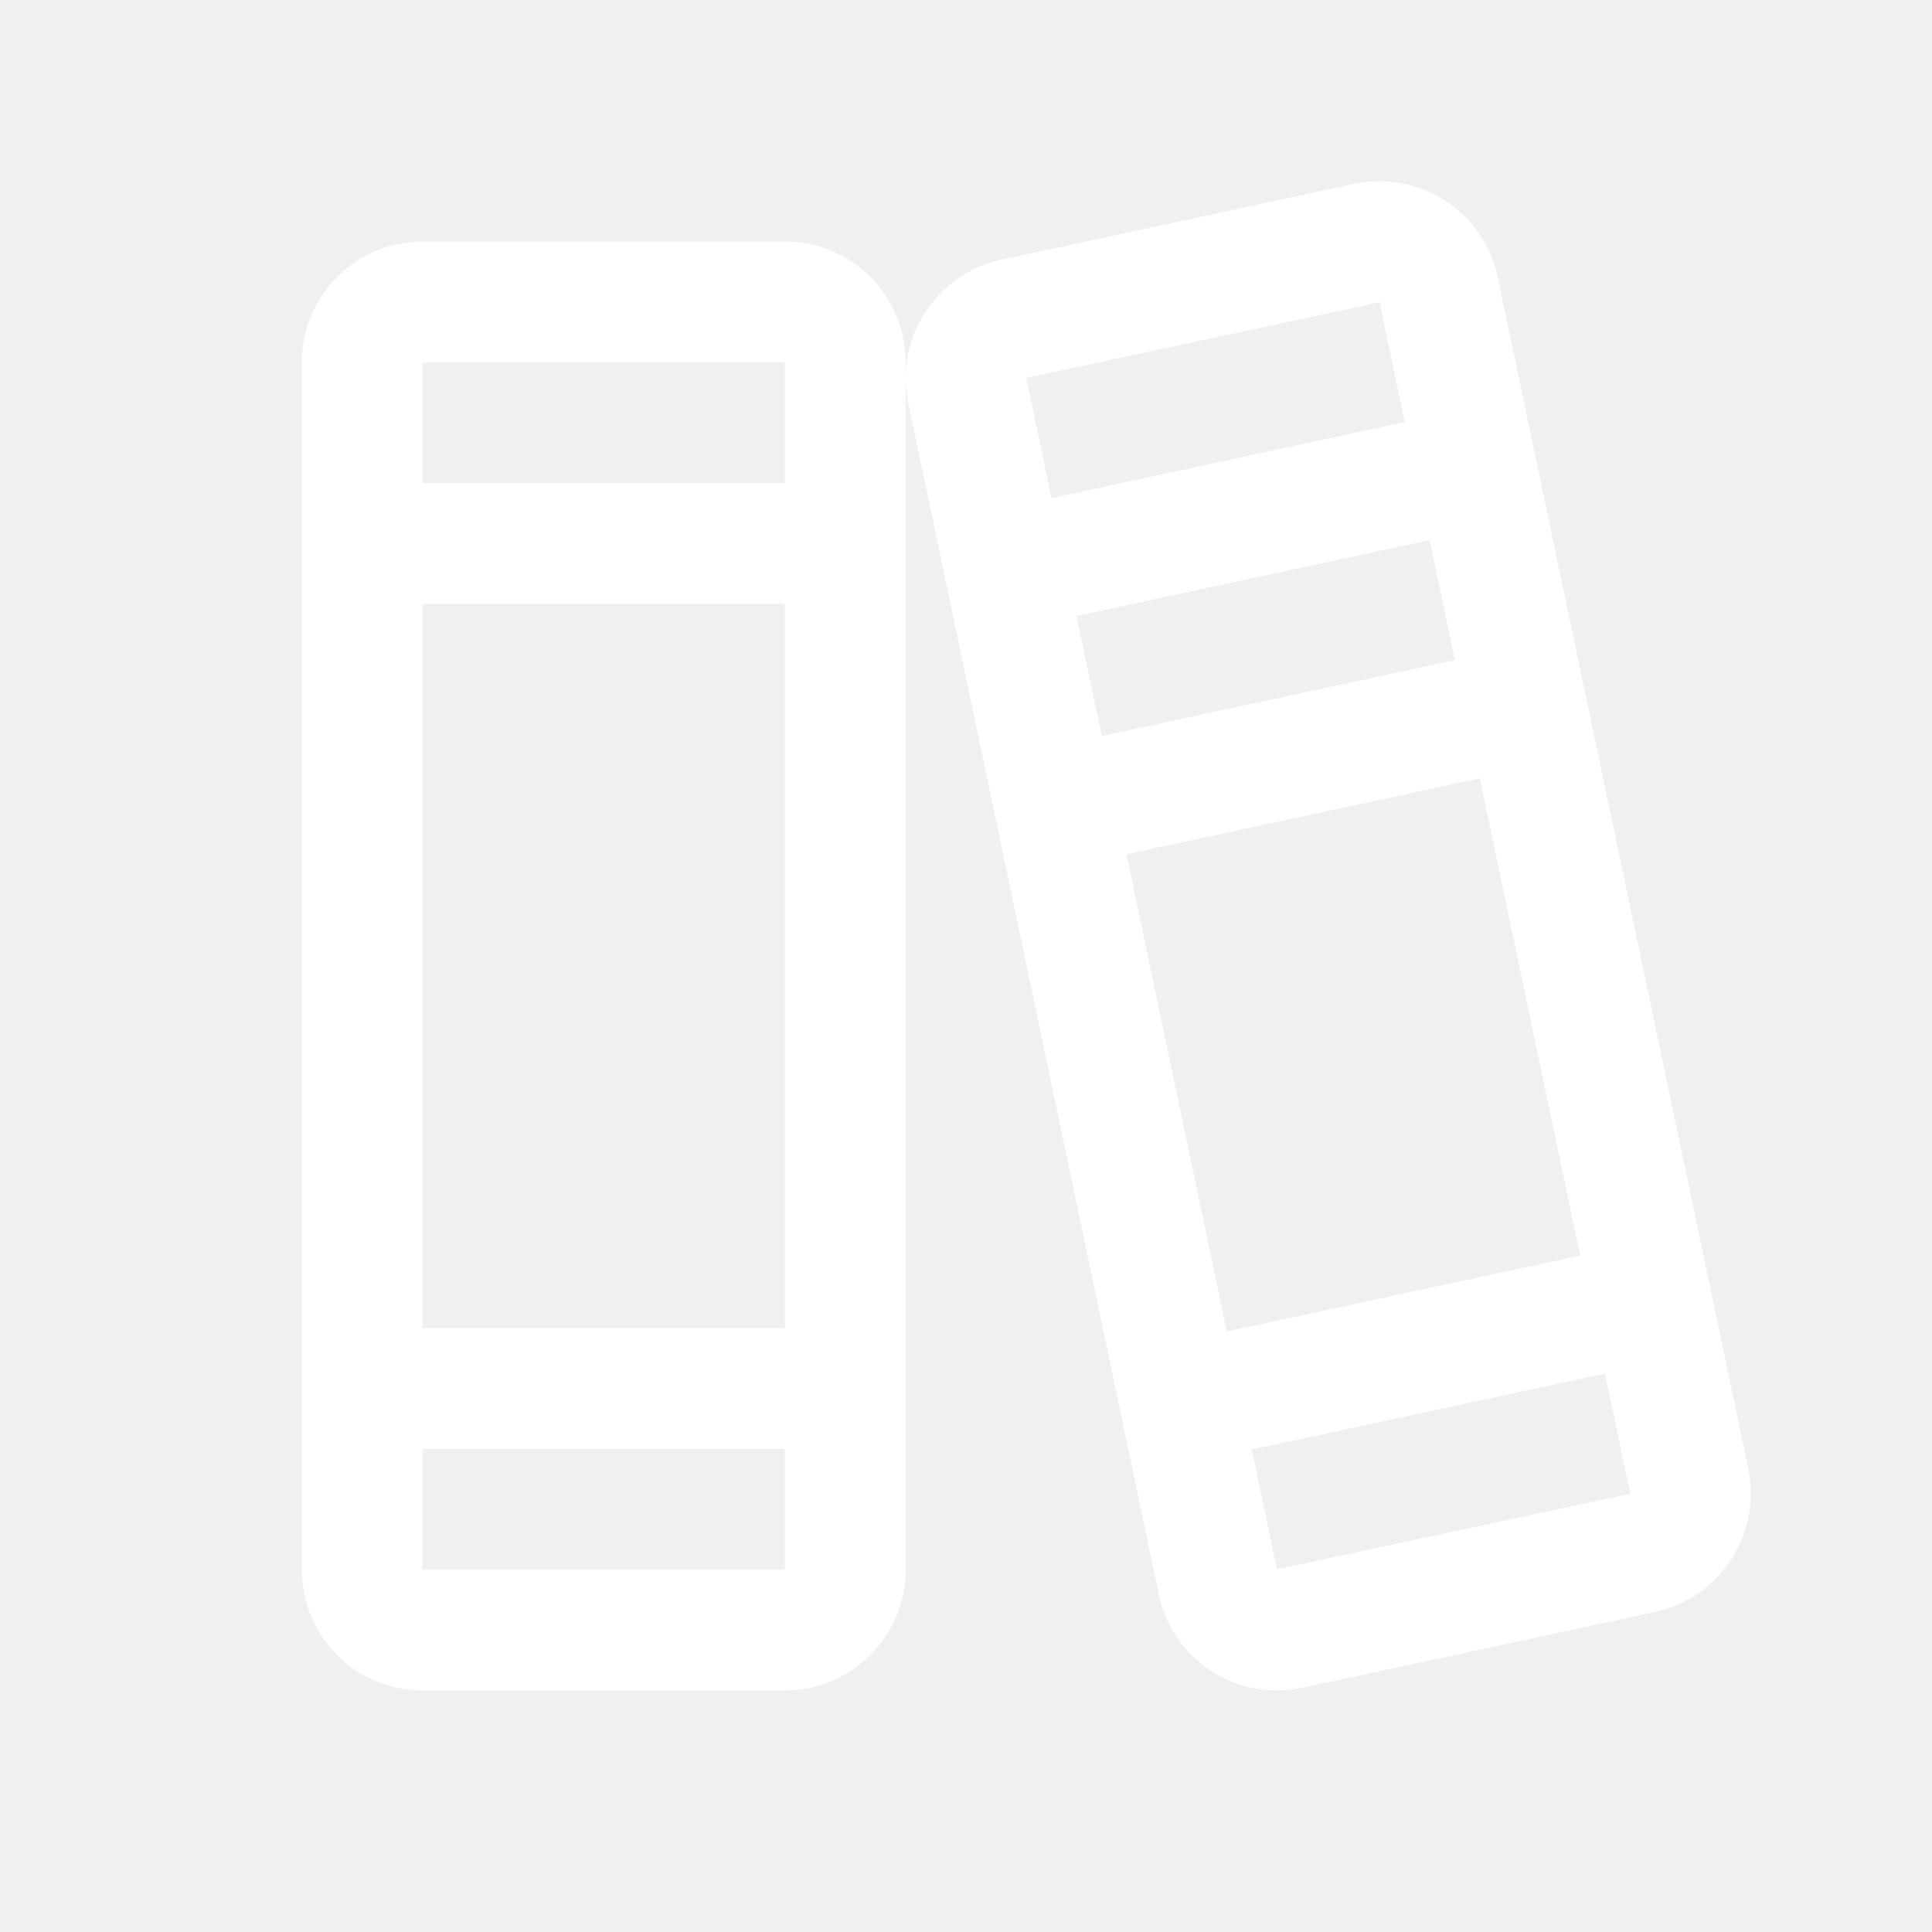
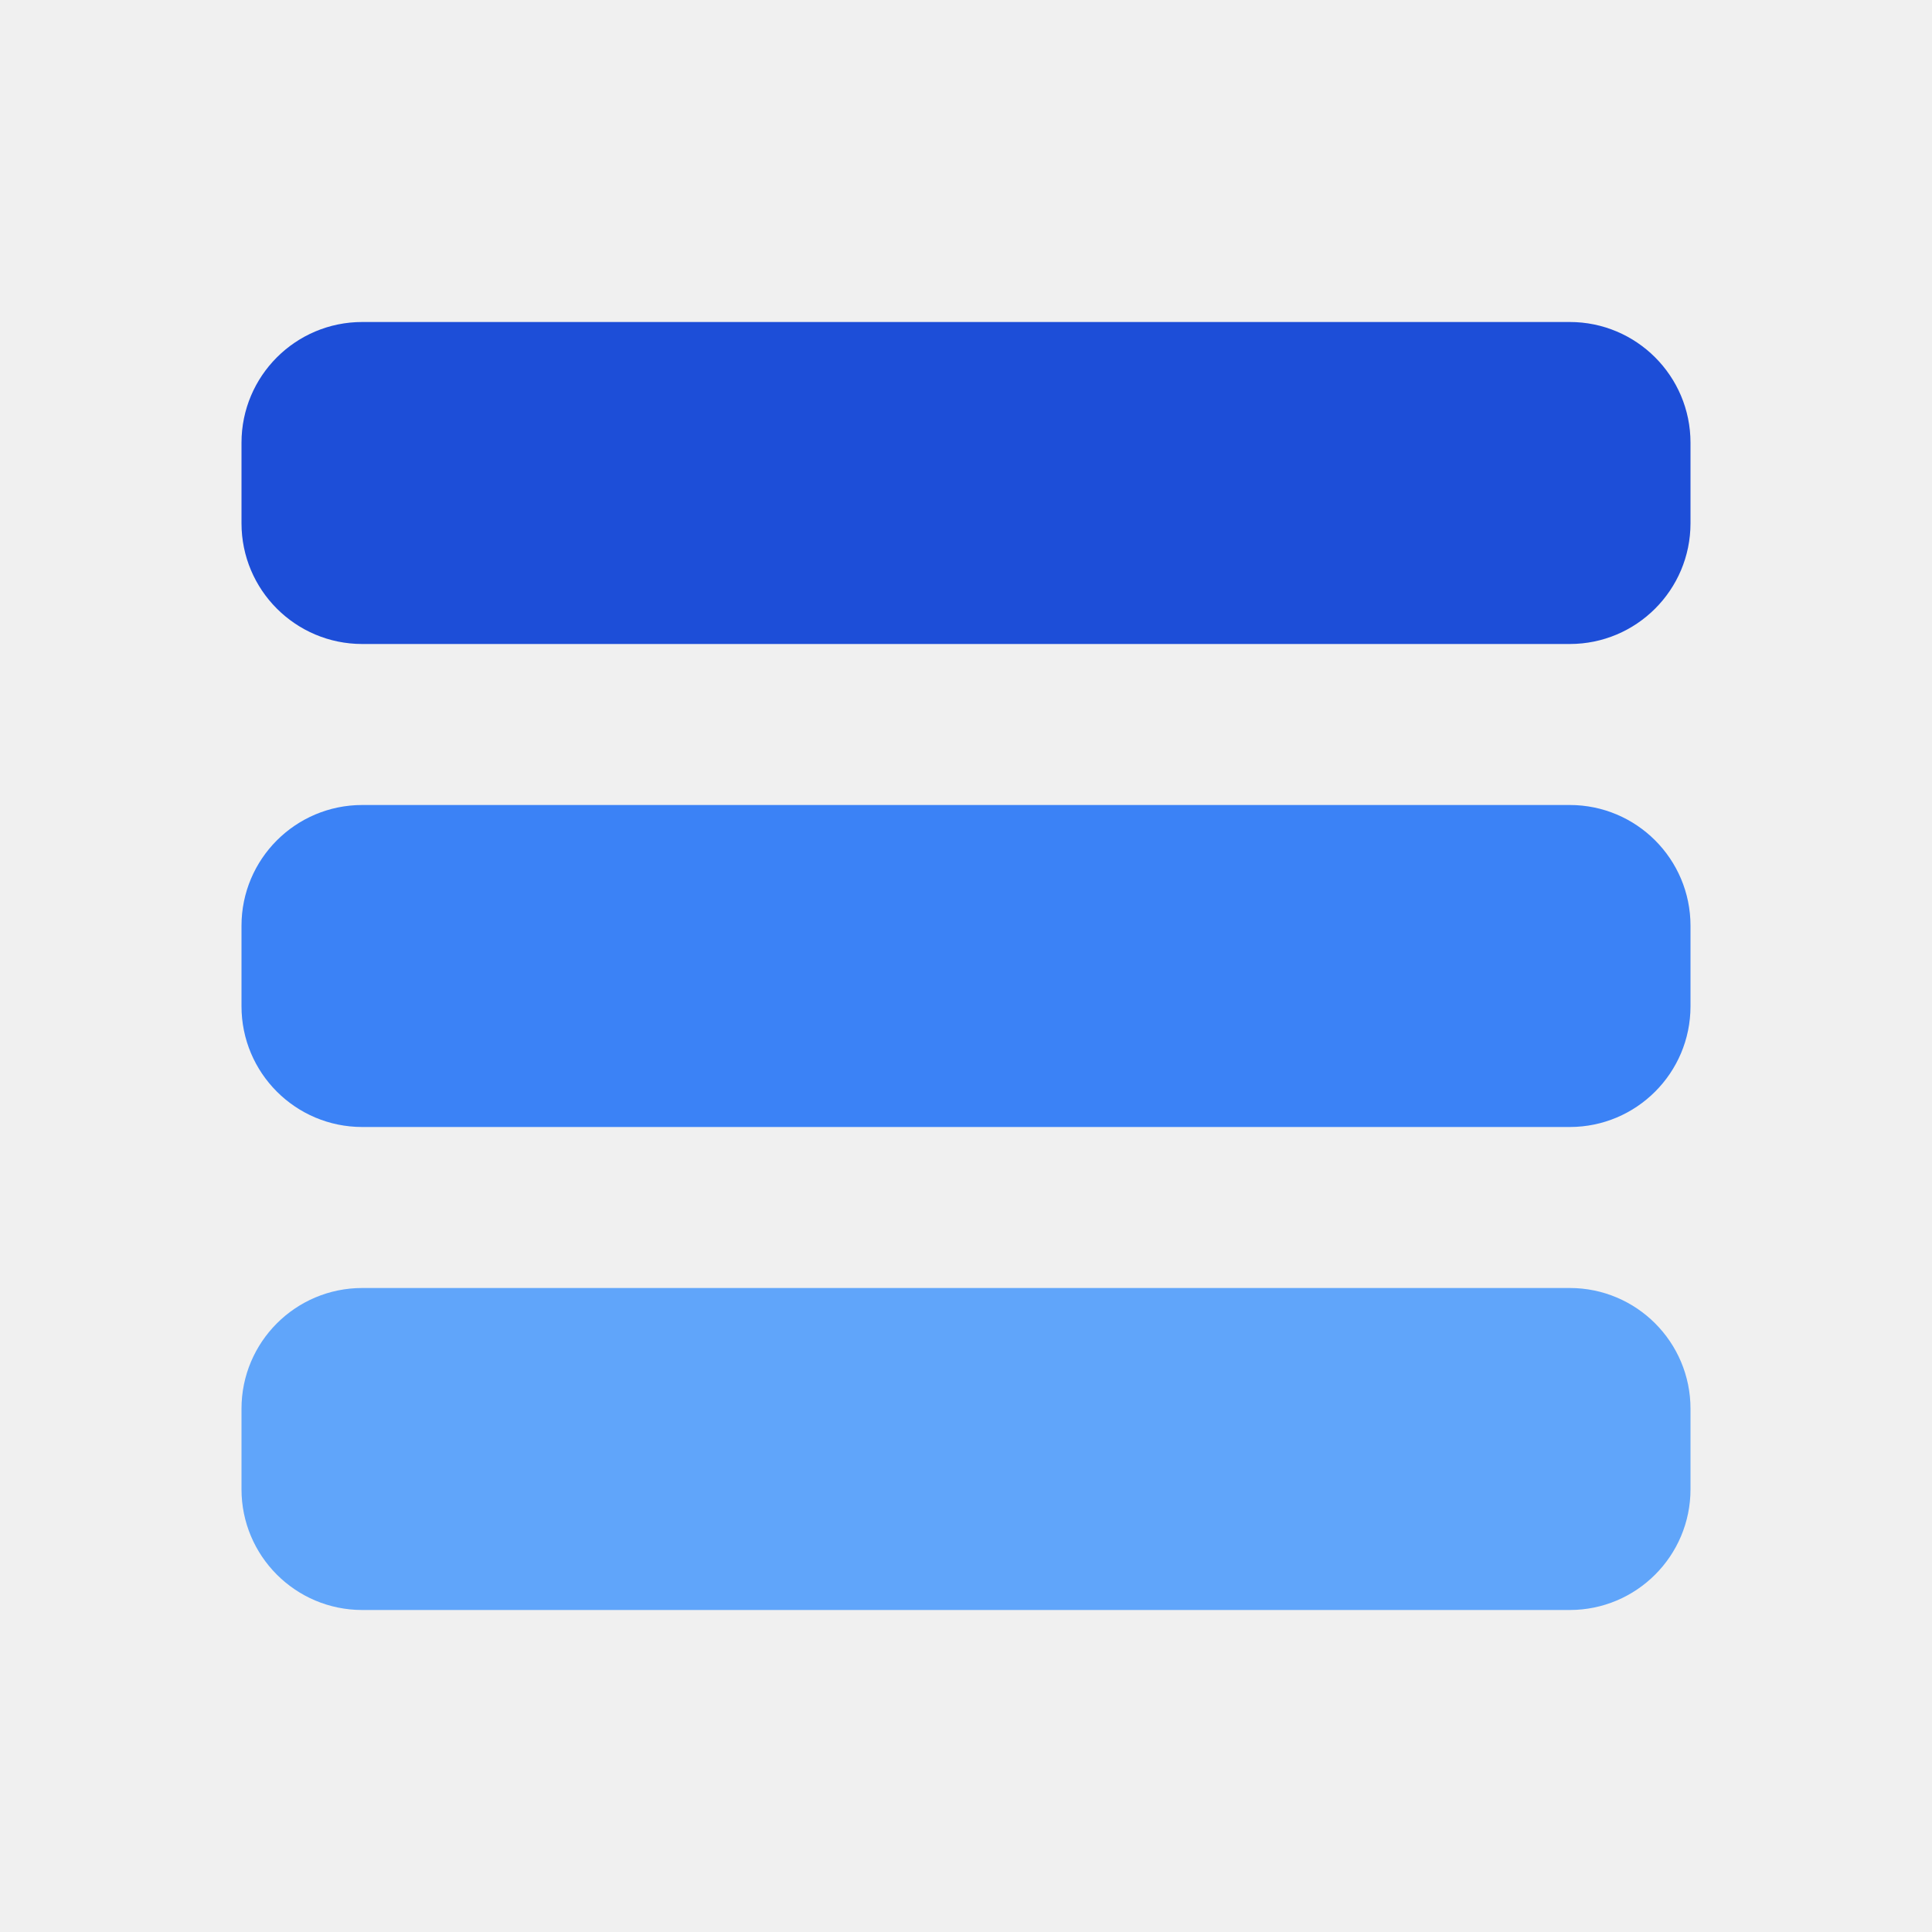
- <svg fill="#ffffff" viewBox="0 0 256 256">
-   <path d="M231.65,194.55,198.46,36.75a16,16,0,0,0-19-12.39L132.65,34.42a16.08,16.08,0,0,0-12.3,19l33.19,157.8A16,16,0,0,0,169.16,224a16.25,16.25,0,0,0,3.38-.36l46.81-10.06A16.09,16.09,0,0,0,231.65,194.55ZM136,50.15c0-.06,0-.09,0-.09l46.8-10,3.33,15.87L139.33,66Zm6.62,31.47,46.82-10.05,3.34,15.9L146,97.53Zm6.64,31.57,46.82-10.06,13.3,63.24-46.82,10.06ZM216,197.94l-46.8,10-3.33-15.87L212.67,182,216,197.85C216,197.91,216,197.94,216,197.94ZM104,32H56A16,16,0,0,0,40,48V208a16,16,0,0,0,16,16h48a16,16,0,0,0,16-16V48A16,16,0,0,0,104,32ZM56,48h48V64H56Zm0,32h48v96H56Zm48,128H56V192h48v16Z">
-     </path>
+ <svg xmlns="http://www.w3.org/2000/svg" viewBox="0 0 24 24">
+   <rect x="3" y="4" width="18" height="4" rx="1.5" fill="#1d4ed8" />
+   <rect x="3" y="10" width="18" height="4" rx="1.5" fill="#3b82f6" />
+   <rect x="3" y="16" width="18" height="4" rx="1.5" fill="#60a5fa" />
</svg>
